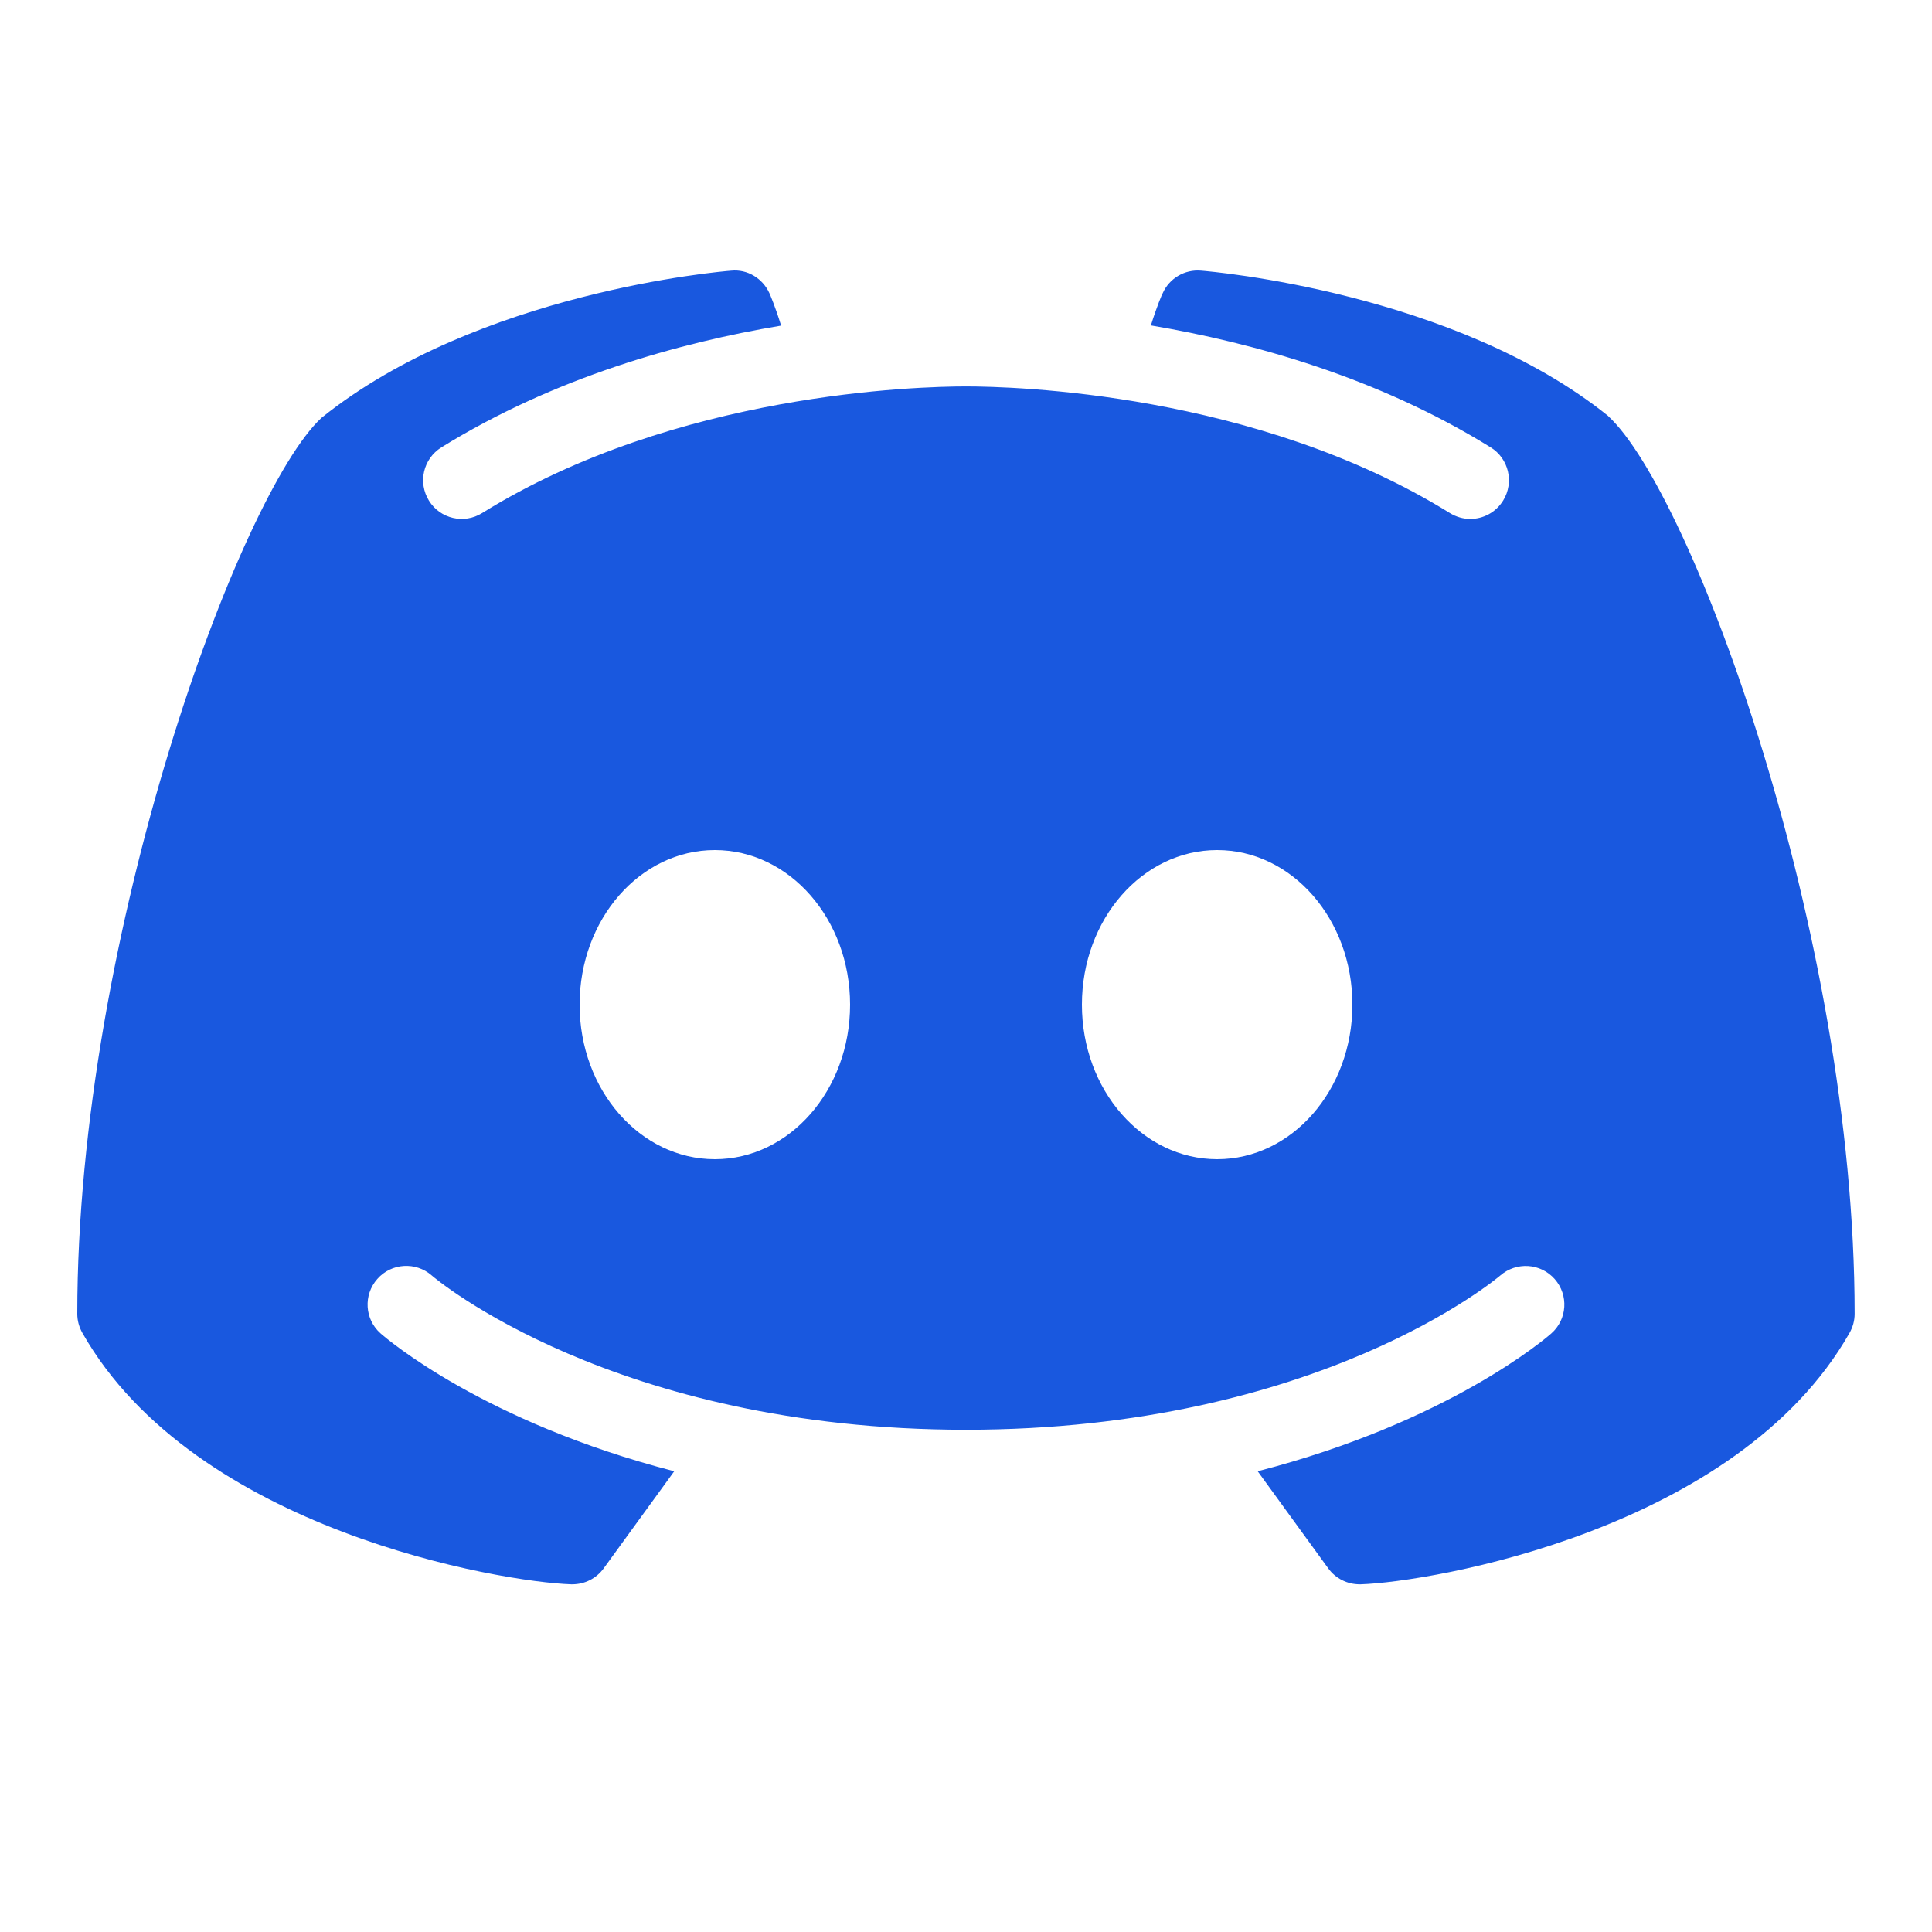
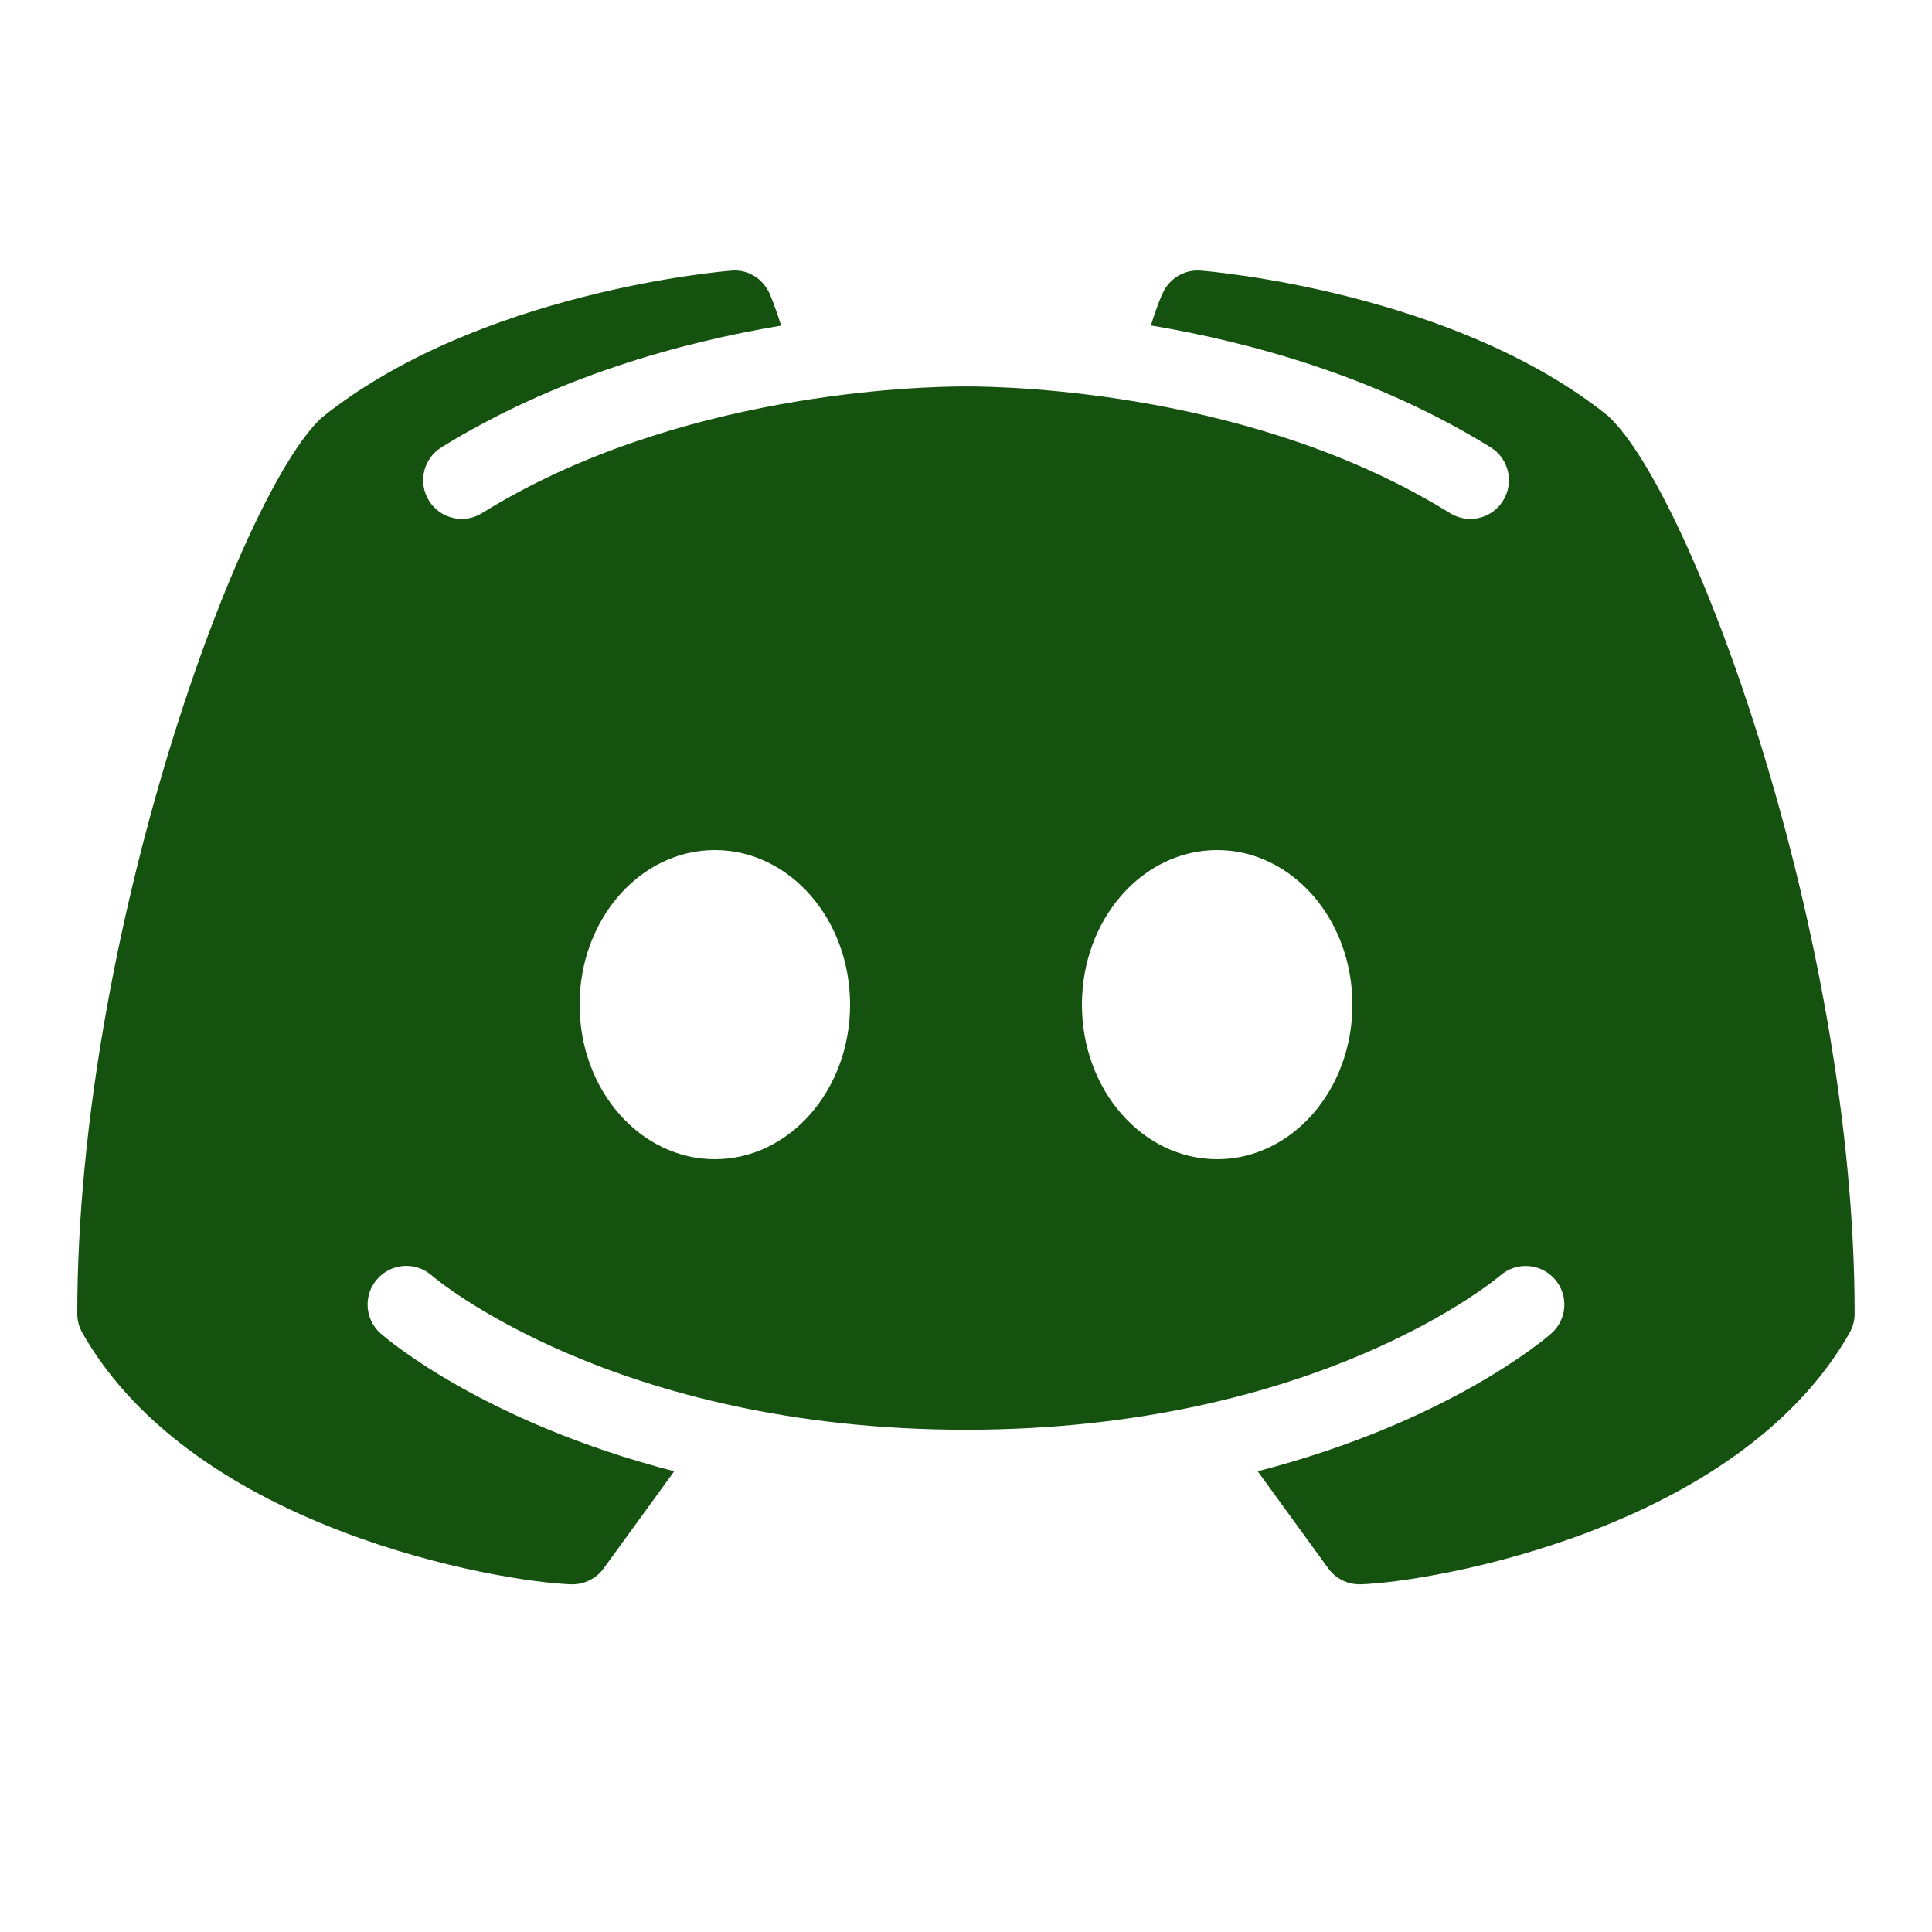
<svg xmlns="http://www.w3.org/2000/svg" viewBox="0,0,256,256" width="50px" height="50px" fill-rule="nonzero">
-   <g fill="#1958df" fill-rule="nonzero" stroke="none" stroke-width="1" stroke-linecap="butt" stroke-linejoin="miter" stroke-miterlimit="10" stroke-dasharray="" stroke-dashoffset="0" font-family="none" font-weight="none" font-size="none" text-anchor="none" style="mix-blend-mode: normal">
+   <g fill="#16520f" fill-rule="nonzero" stroke="none" stroke-width="1" stroke-linecap="butt" stroke-linejoin="miter" stroke-miterlimit="10" stroke-dasharray="" stroke-dashoffset="0" font-family="none" font-weight="none" font-size="none" text-anchor="none" style="mix-blend-mode: normal">
    <g transform="scale(5.12,5.12)">
      <path d="M41.625,10.77c-3.98,-3.203 -10.277,-3.746 -10.547,-3.766c-0.418,-0.035 -0.816,0.199 -0.988,0.586c-0.016,0.023 -0.152,0.34 -0.305,0.832c2.633,0.445 5.867,1.34 8.793,3.156c0.469,0.289 0.613,0.906 0.324,1.375c-0.191,0.309 -0.516,0.477 -0.852,0.477c-0.18,0 -0.363,-0.051 -0.527,-0.152c-5.031,-3.121 -11.312,-3.277 -12.523,-3.277c-1.211,0 -7.496,0.156 -12.523,3.277c-0.469,0.293 -1.086,0.148 -1.375,-0.32c-0.293,-0.473 -0.148,-1.086 0.32,-1.379c2.926,-1.812 6.16,-2.711 8.793,-3.152c-0.152,-0.496 -0.289,-0.809 -0.301,-0.836c-0.176,-0.387 -0.57,-0.629 -0.992,-0.586c-0.27,0.02 -6.566,0.562 -10.602,3.809c-2.105,1.949 -6.32,13.34 -6.32,23.188c0,0.176 0.047,0.344 0.133,0.496c2.906,5.109 10.84,6.445 12.648,6.504c0.008,0 0.02,0 0.031,0c0.32,0 0.621,-0.152 0.809,-0.41l1.828,-2.516c-4.934,-1.273 -7.453,-3.438 -7.598,-3.566c-0.414,-0.363 -0.453,-0.996 -0.086,-1.41c0.363,-0.414 0.996,-0.453 1.41,-0.09c0.059,0.055 4.699,3.992 13.824,3.992c9.141,0 13.781,-3.953 13.828,-3.992c0.414,-0.359 1.043,-0.324 1.41,0.094c0.363,0.414 0.324,1.043 -0.09,1.406c-0.145,0.129 -2.664,2.293 -7.598,3.566l1.828,2.516c0.188,0.258 0.488,0.41 0.809,0.41c0.012,0 0.023,0 0.031,0c1.809,-0.059 9.742,-1.395 12.648,-6.504c0.086,-0.152 0.133,-0.32 0.133,-0.496c0,-9.848 -4.215,-21.238 -6.375,-23.23zM18.5,30c-1.934,0 -3.5,-1.789 -3.5,-4c0,-2.211 1.566,-4 3.5,-4c1.934,0 3.5,1.789 3.5,4c0,2.211 -1.566,4 -3.5,4zM31.5,30c-1.934,0 -3.5,-1.789 -3.5,-4c0,-2.211 1.566,-4 3.5,-4c1.934,0 3.5,1.789 3.5,4c0,2.211 -1.566,4 -3.5,4z" />
    </g>
  </g>
</svg>
